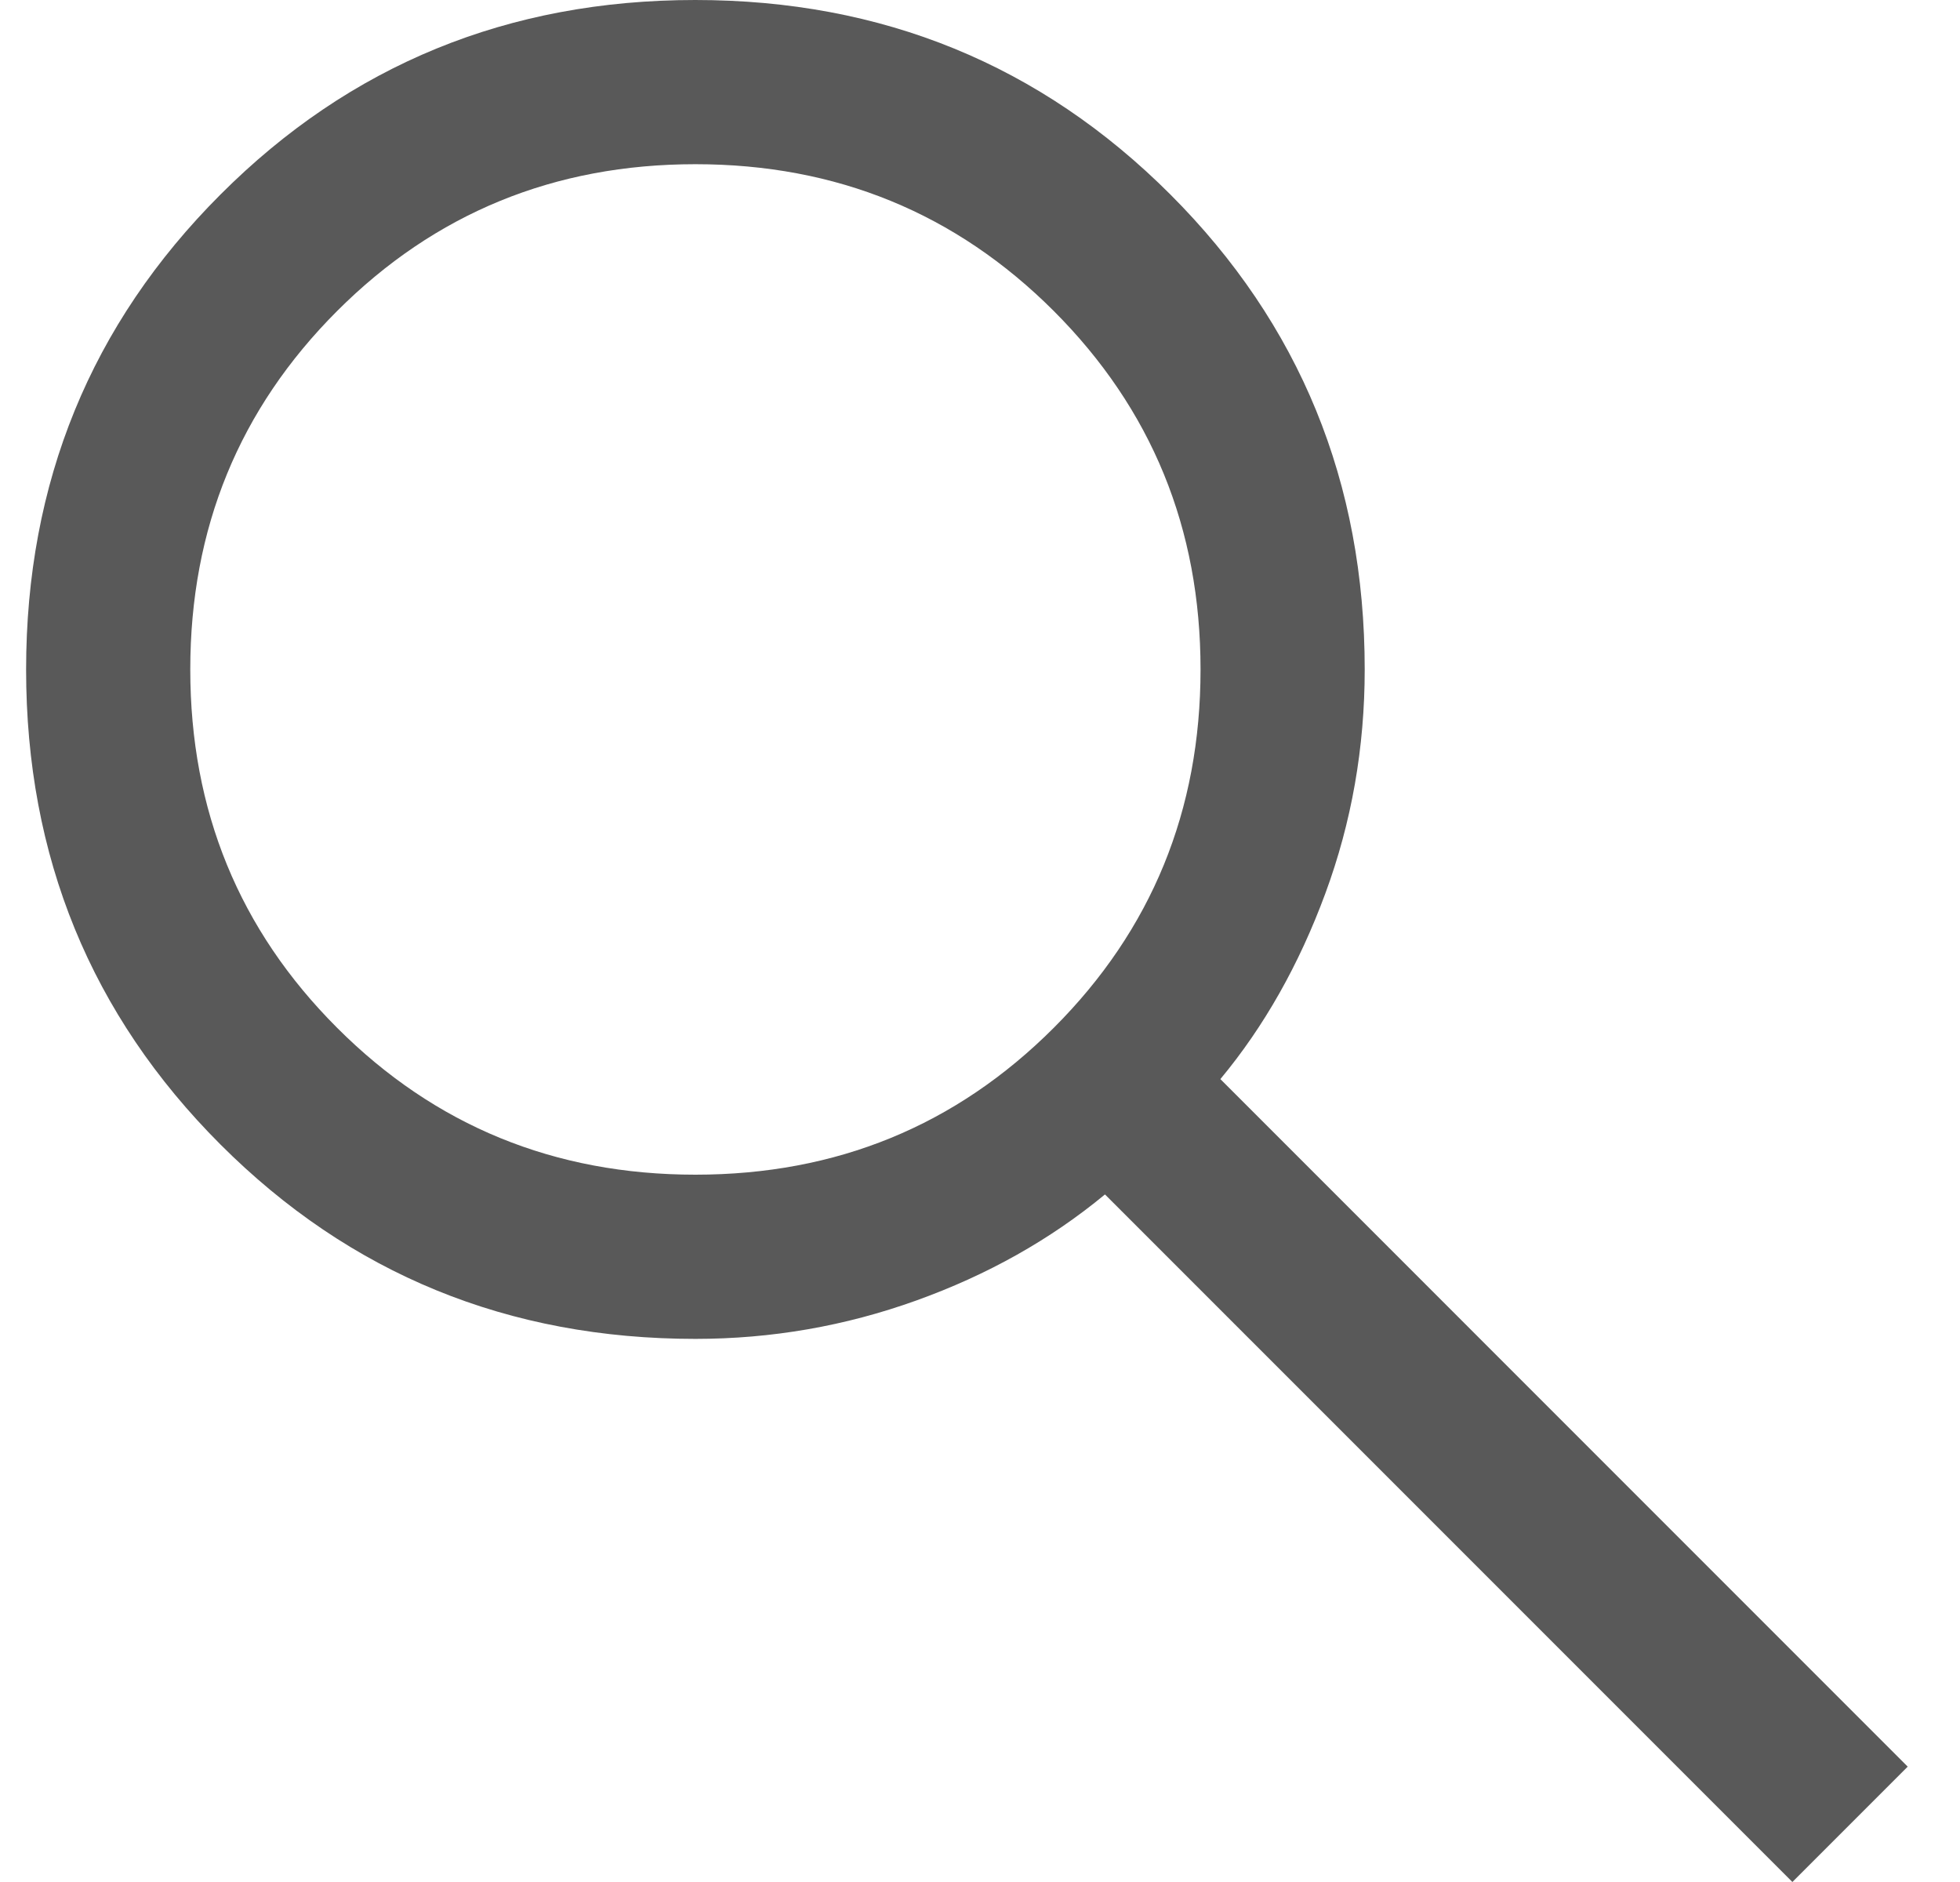
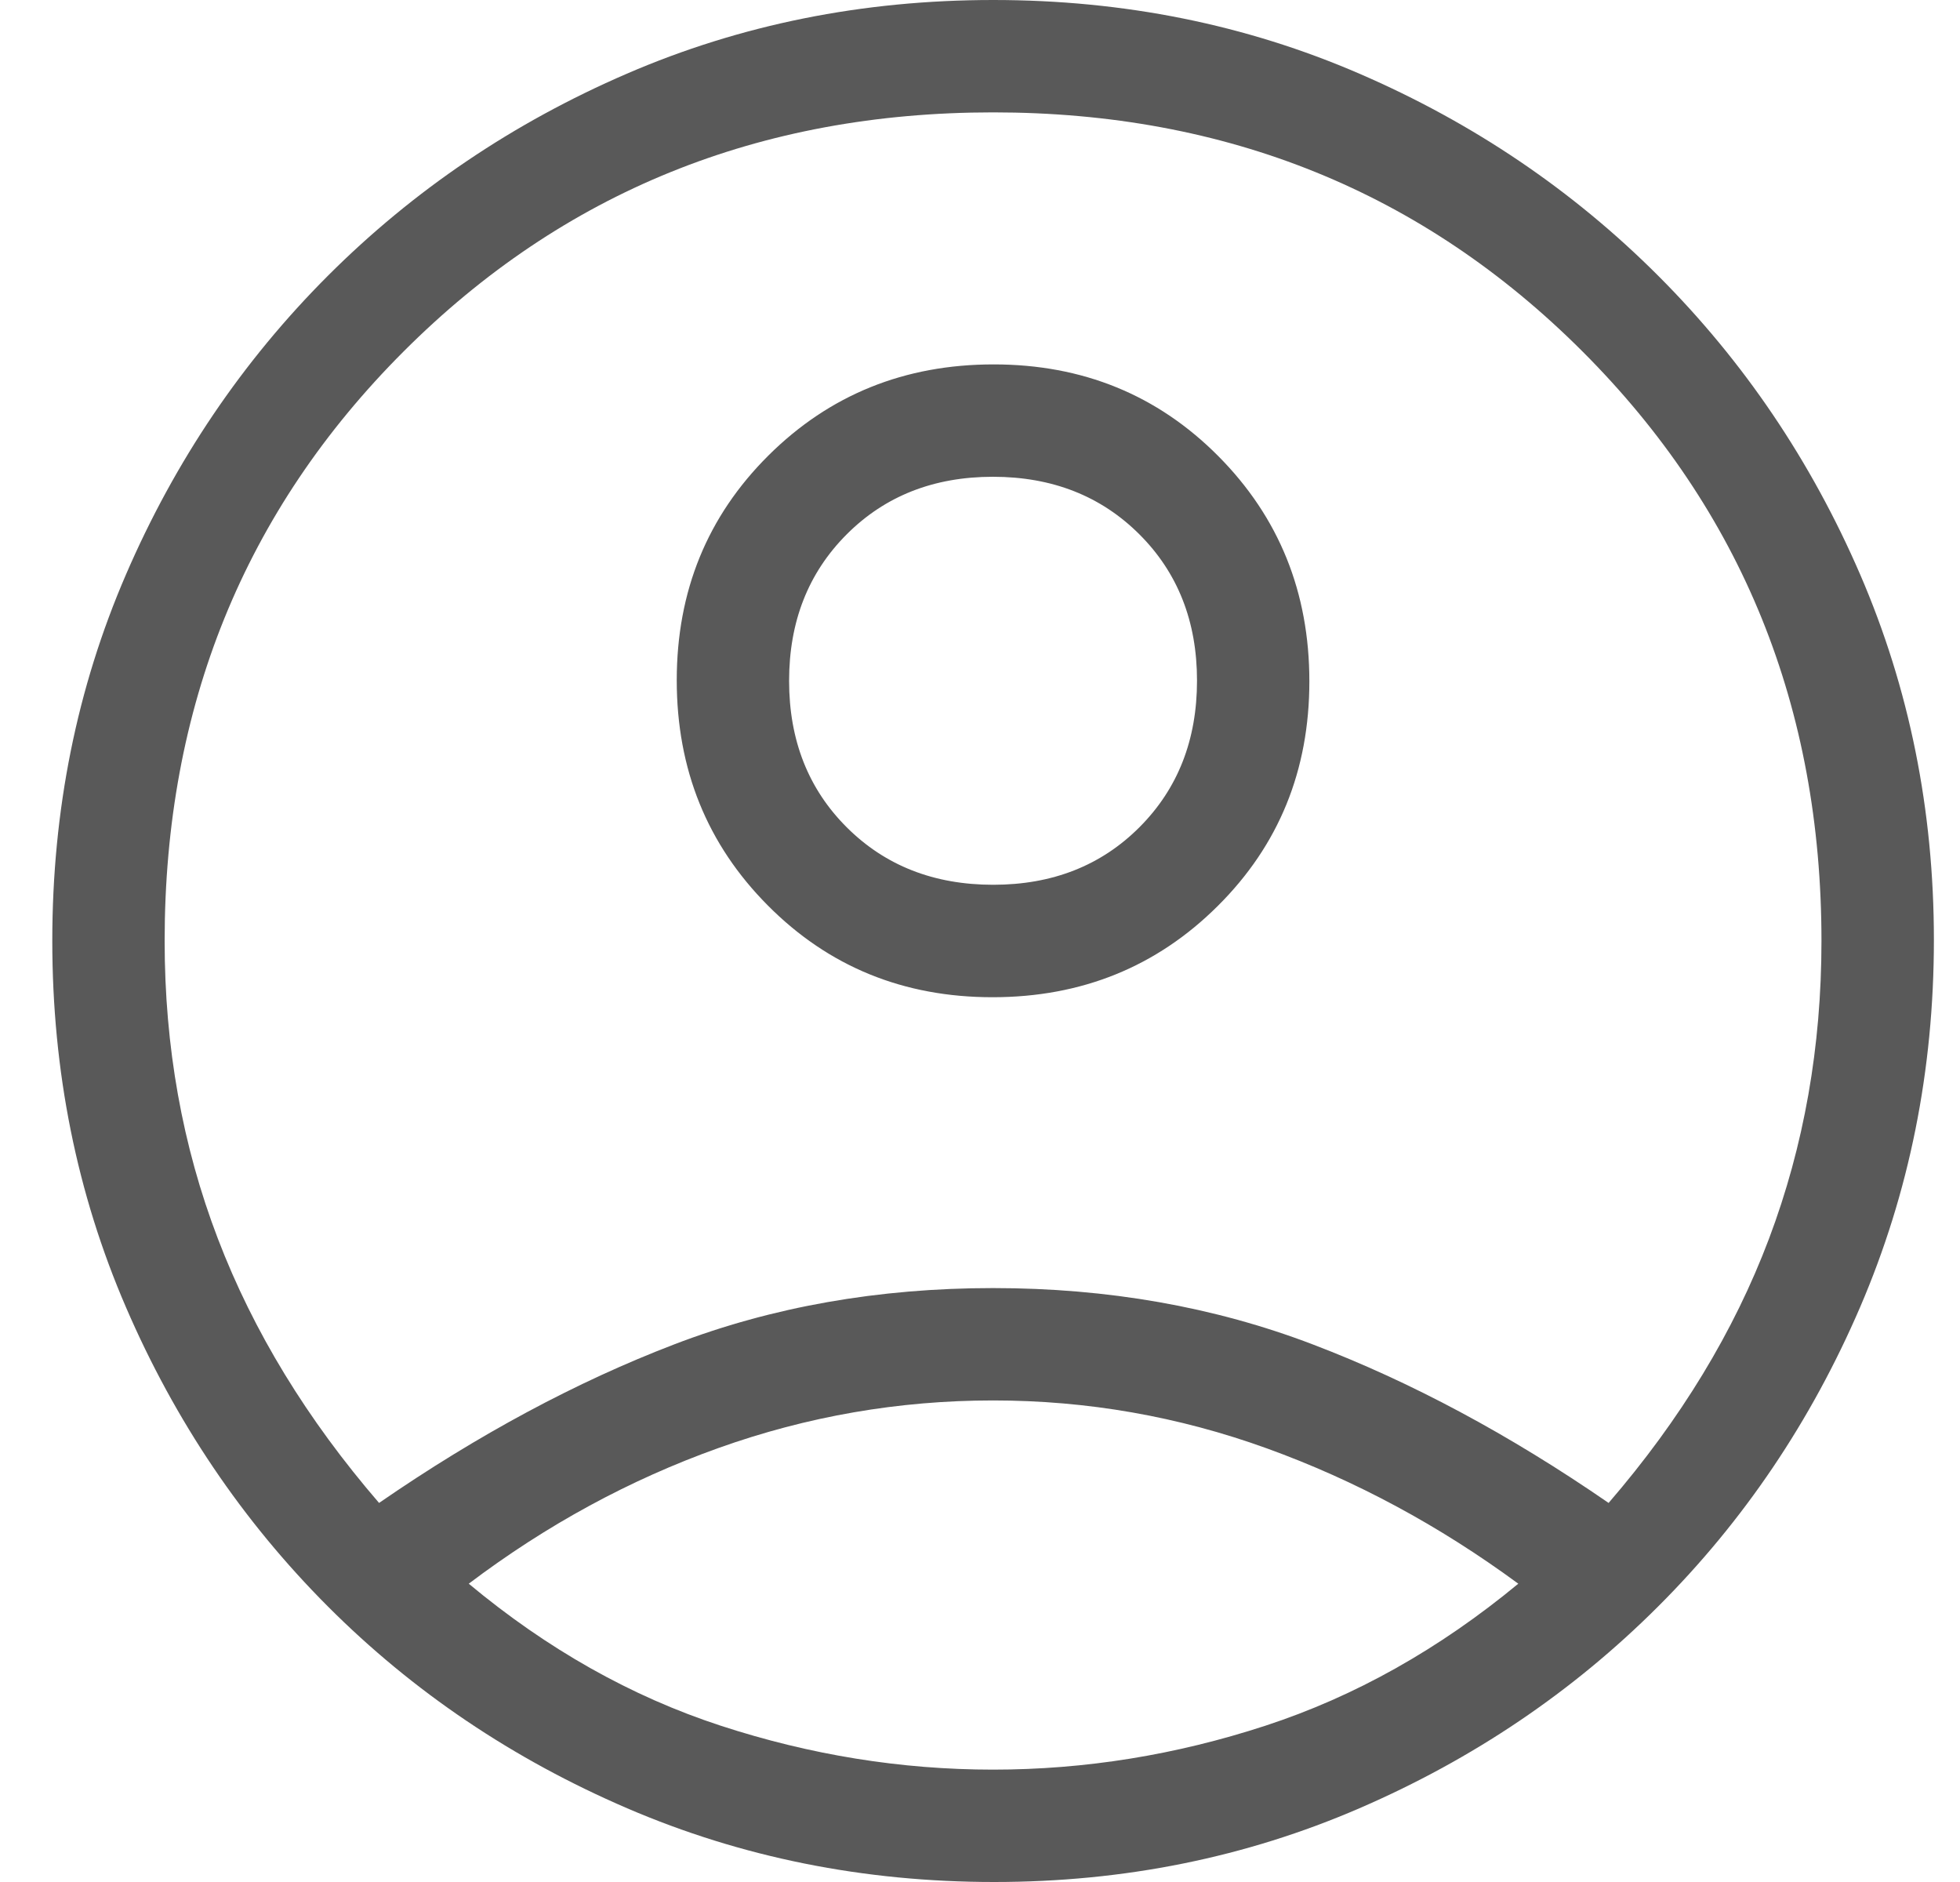
<svg xmlns="http://www.w3.org/2000/svg" width="25" height="24" viewBox="0 0 25 24" fill="none">
-   <path d="M22.862 24L14.094 15.232C13.396 15.809 12.594 16.259 11.686 16.585C10.779 16.911 9.84 17.074 8.87 17.074C6.484 17.074 4.465 16.248 2.812 14.595C1.16 12.943 0.333 10.924 0.333 8.539C0.333 6.154 1.159 4.134 2.812 2.481C4.464 0.827 6.483 0 8.868 0C11.253 0 13.273 0.826 14.927 2.479C16.58 4.132 17.407 6.151 17.407 8.537C17.407 9.534 17.24 10.486 16.905 11.393C16.57 12.301 16.124 13.09 15.566 13.761L24.333 22.529L22.862 24ZM8.87 14.98C10.669 14.98 12.192 14.356 13.441 13.107C14.689 11.859 15.313 10.336 15.313 8.537C15.313 6.738 14.689 5.215 13.441 3.966C12.192 2.718 10.669 2.094 8.87 2.094C7.072 2.094 5.548 2.718 4.3 3.966C3.051 5.215 2.427 6.738 2.427 8.537C2.427 10.336 3.051 11.859 4.3 13.107C5.548 14.356 7.072 14.98 8.87 14.98Z" fill="#595959" />
+   <path d="M4.835 19.166C6.097 18.296 7.352 17.622 8.6 17.144C9.849 16.665 11.204 16.426 12.667 16.426C14.129 16.426 15.488 16.665 16.743 17.144C17.998 17.622 19.256 18.296 20.518 19.166C21.436 18.102 22.118 16.979 22.564 15.796C23.01 14.613 23.233 13.348 23.233 12C23.233 9.02 22.217 6.514 20.185 4.482C18.152 2.449 15.646 1.433 12.667 1.433C9.687 1.433 7.181 2.449 5.148 4.482C3.116 6.514 2.1 9.02 2.1 12C2.1 13.348 2.326 14.613 2.779 15.796C3.231 16.979 3.917 18.102 4.835 19.166ZM12.66 12.717C11.524 12.717 10.569 12.327 9.794 11.547C9.019 10.768 8.632 9.81 8.632 8.675C8.632 7.539 9.022 6.584 9.801 5.809C10.581 5.034 11.538 4.647 12.674 4.647C13.809 4.647 14.764 5.037 15.539 5.816C16.314 6.596 16.701 7.553 16.701 8.689C16.701 9.824 16.312 10.779 15.532 11.554C14.753 12.329 13.795 12.717 12.66 12.717ZM12.681 24C11.018 24 9.458 23.687 8 23.06C6.543 22.433 5.269 21.575 4.18 20.484C3.091 19.393 2.233 18.122 1.607 16.671C0.98 15.22 0.667 13.662 0.667 11.998C0.667 10.333 0.98 8.776 1.607 7.326C2.233 5.877 3.092 4.607 4.183 3.516C5.274 2.426 6.544 1.567 7.995 0.94C9.446 0.313 11.004 0 12.669 0C14.334 0 15.891 0.313 17.34 0.94C18.79 1.567 20.06 2.426 21.15 3.516C22.241 4.607 23.1 5.877 23.727 7.327C24.353 8.777 24.667 10.33 24.667 11.985C24.667 13.649 24.353 15.209 23.727 16.667C23.1 18.124 22.241 19.397 21.15 20.486C20.06 21.575 18.789 22.433 17.339 23.06C15.889 23.687 14.337 24 12.681 24ZM12.667 22.567C13.841 22.567 14.999 22.38 16.14 22.007C17.282 21.634 18.357 21.03 19.366 20.196C18.357 19.454 17.289 18.879 16.161 18.471C15.033 18.063 13.868 17.859 12.667 17.859C11.465 17.859 10.298 18.061 9.166 18.465C8.034 18.869 6.972 19.446 5.979 20.196C6.98 21.03 8.051 21.634 9.193 22.007C10.335 22.38 11.493 22.567 12.667 22.567ZM12.668 11.283C13.424 11.283 14.046 11.038 14.535 10.548C15.024 10.058 15.268 9.435 15.268 8.68C15.268 7.925 15.023 7.303 14.533 6.814C14.043 6.325 13.42 6.08 12.665 6.08C11.91 6.08 11.288 6.325 10.799 6.815C10.309 7.306 10.065 7.928 10.065 8.683C10.065 9.439 10.31 10.061 10.8 10.55C11.29 11.039 11.913 11.283 12.668 11.283Z" fill="#595959" />
</svg>
